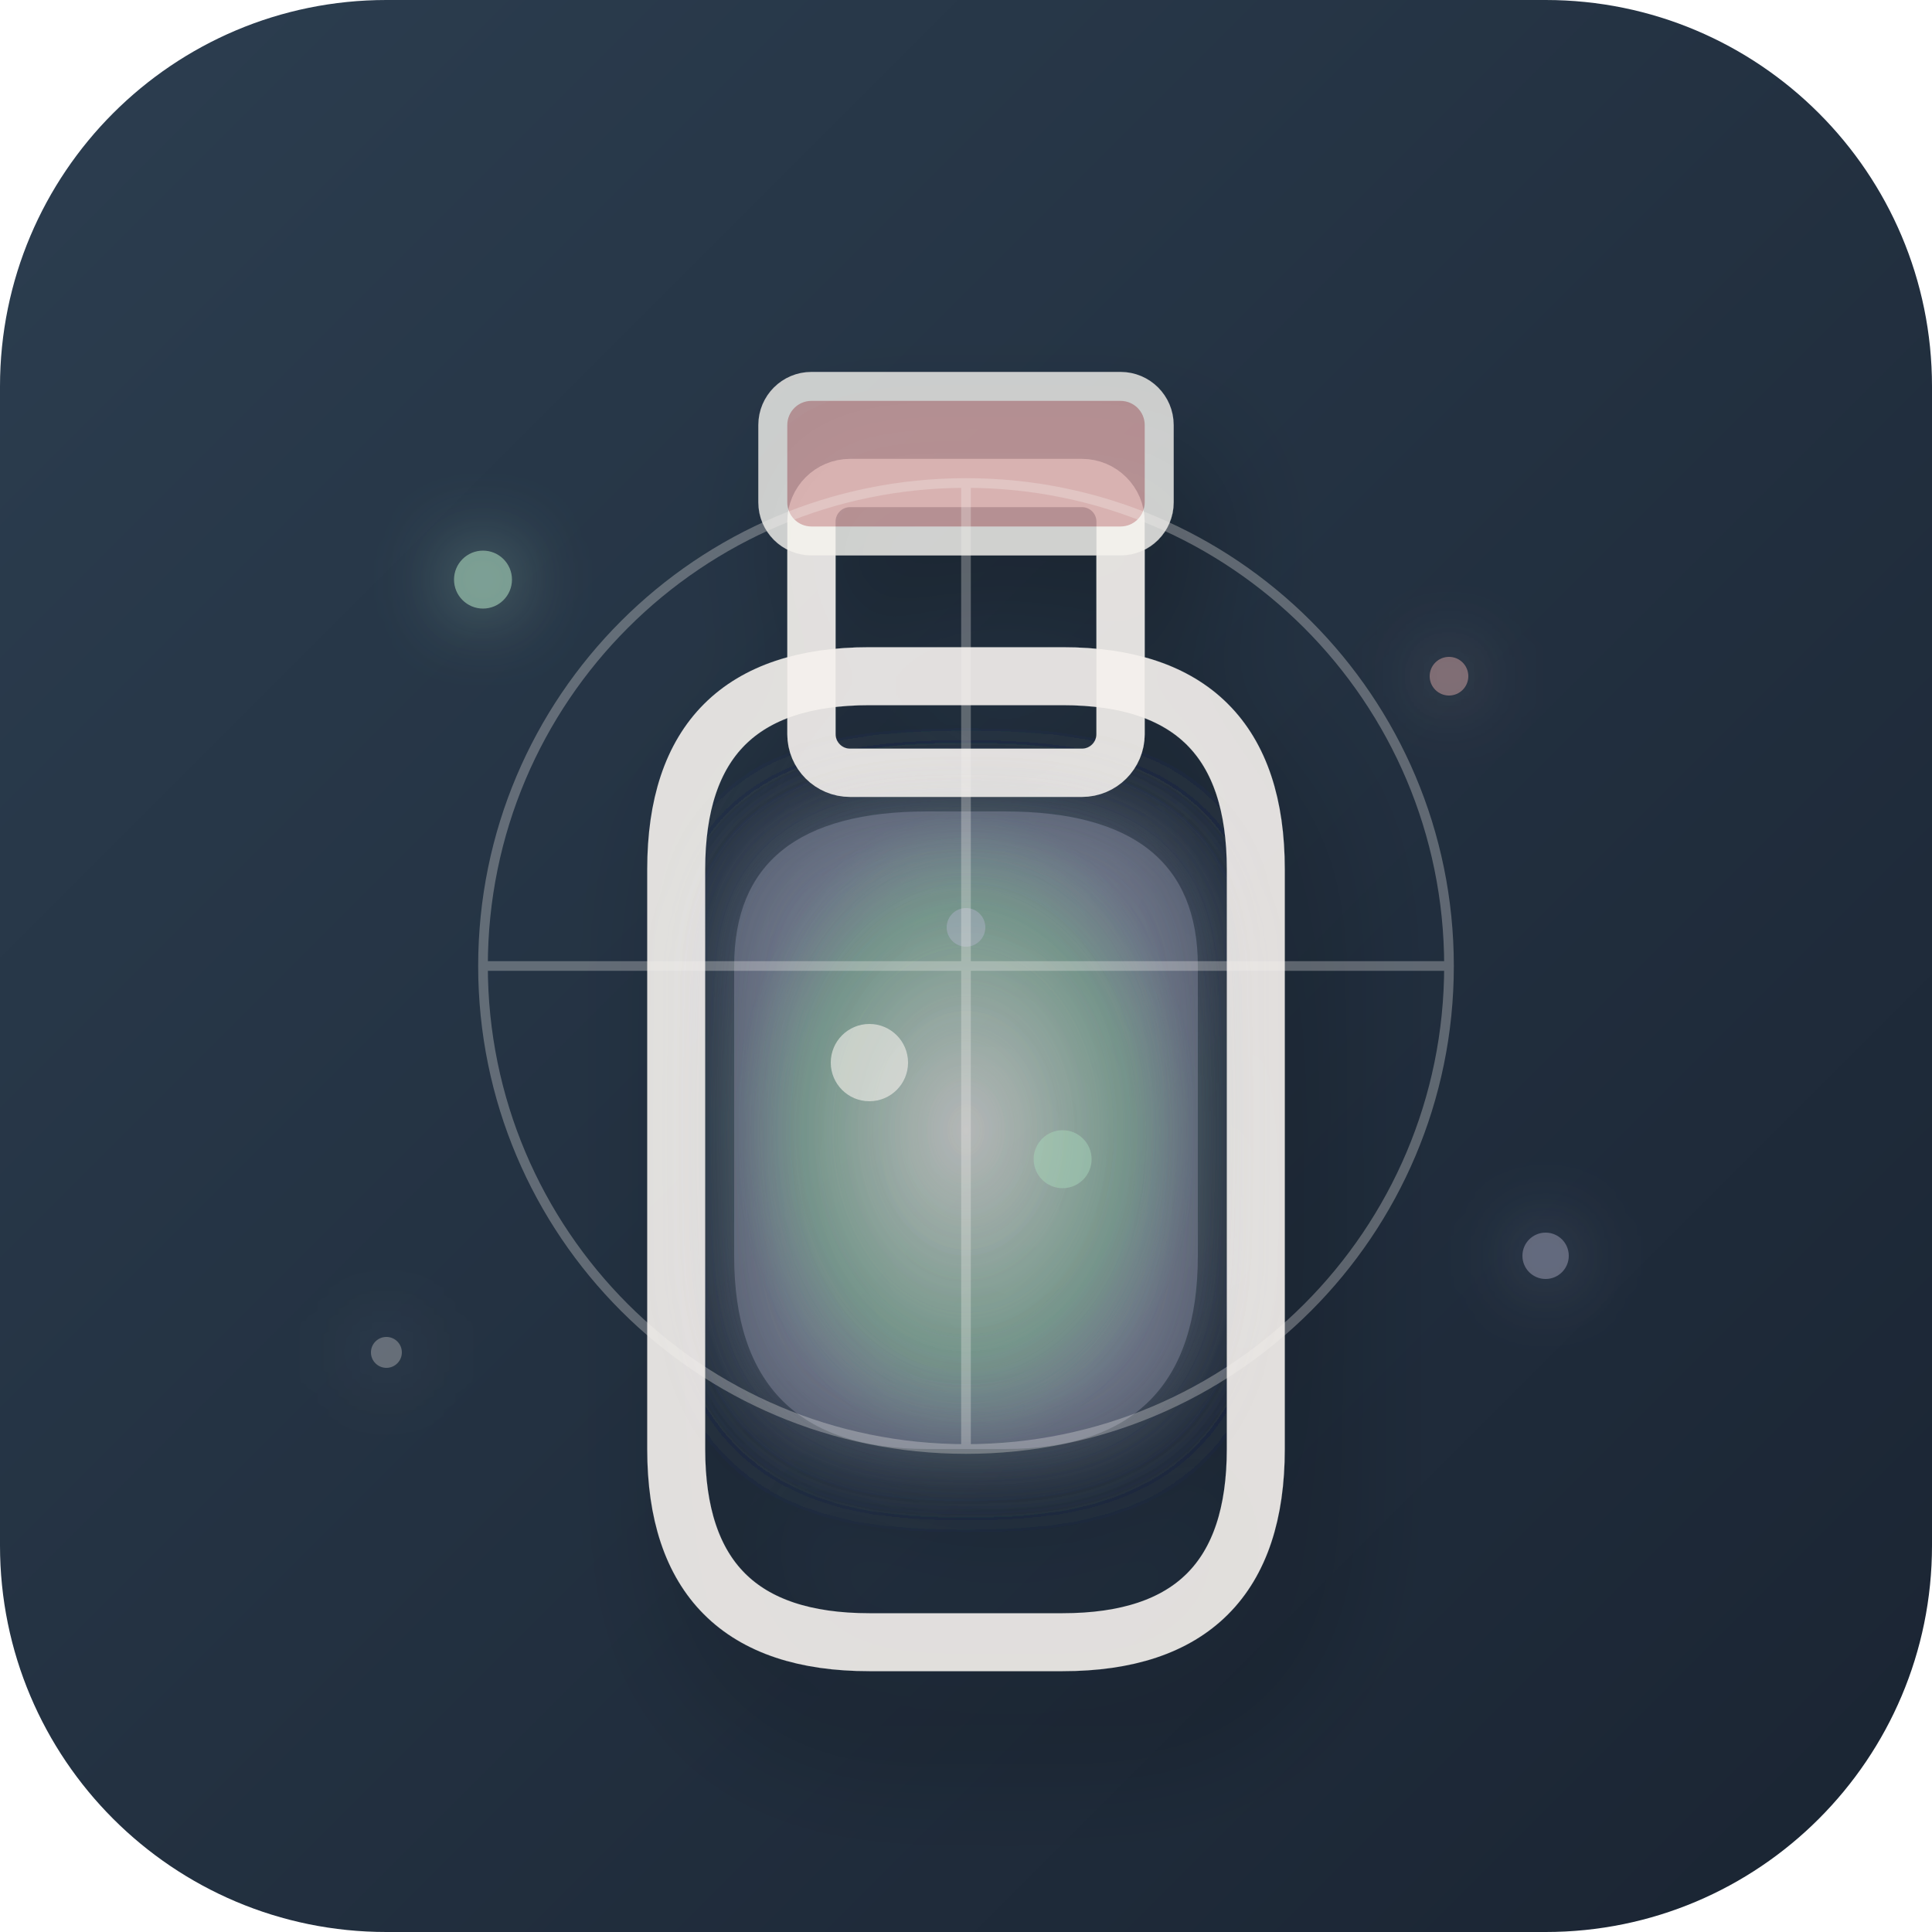
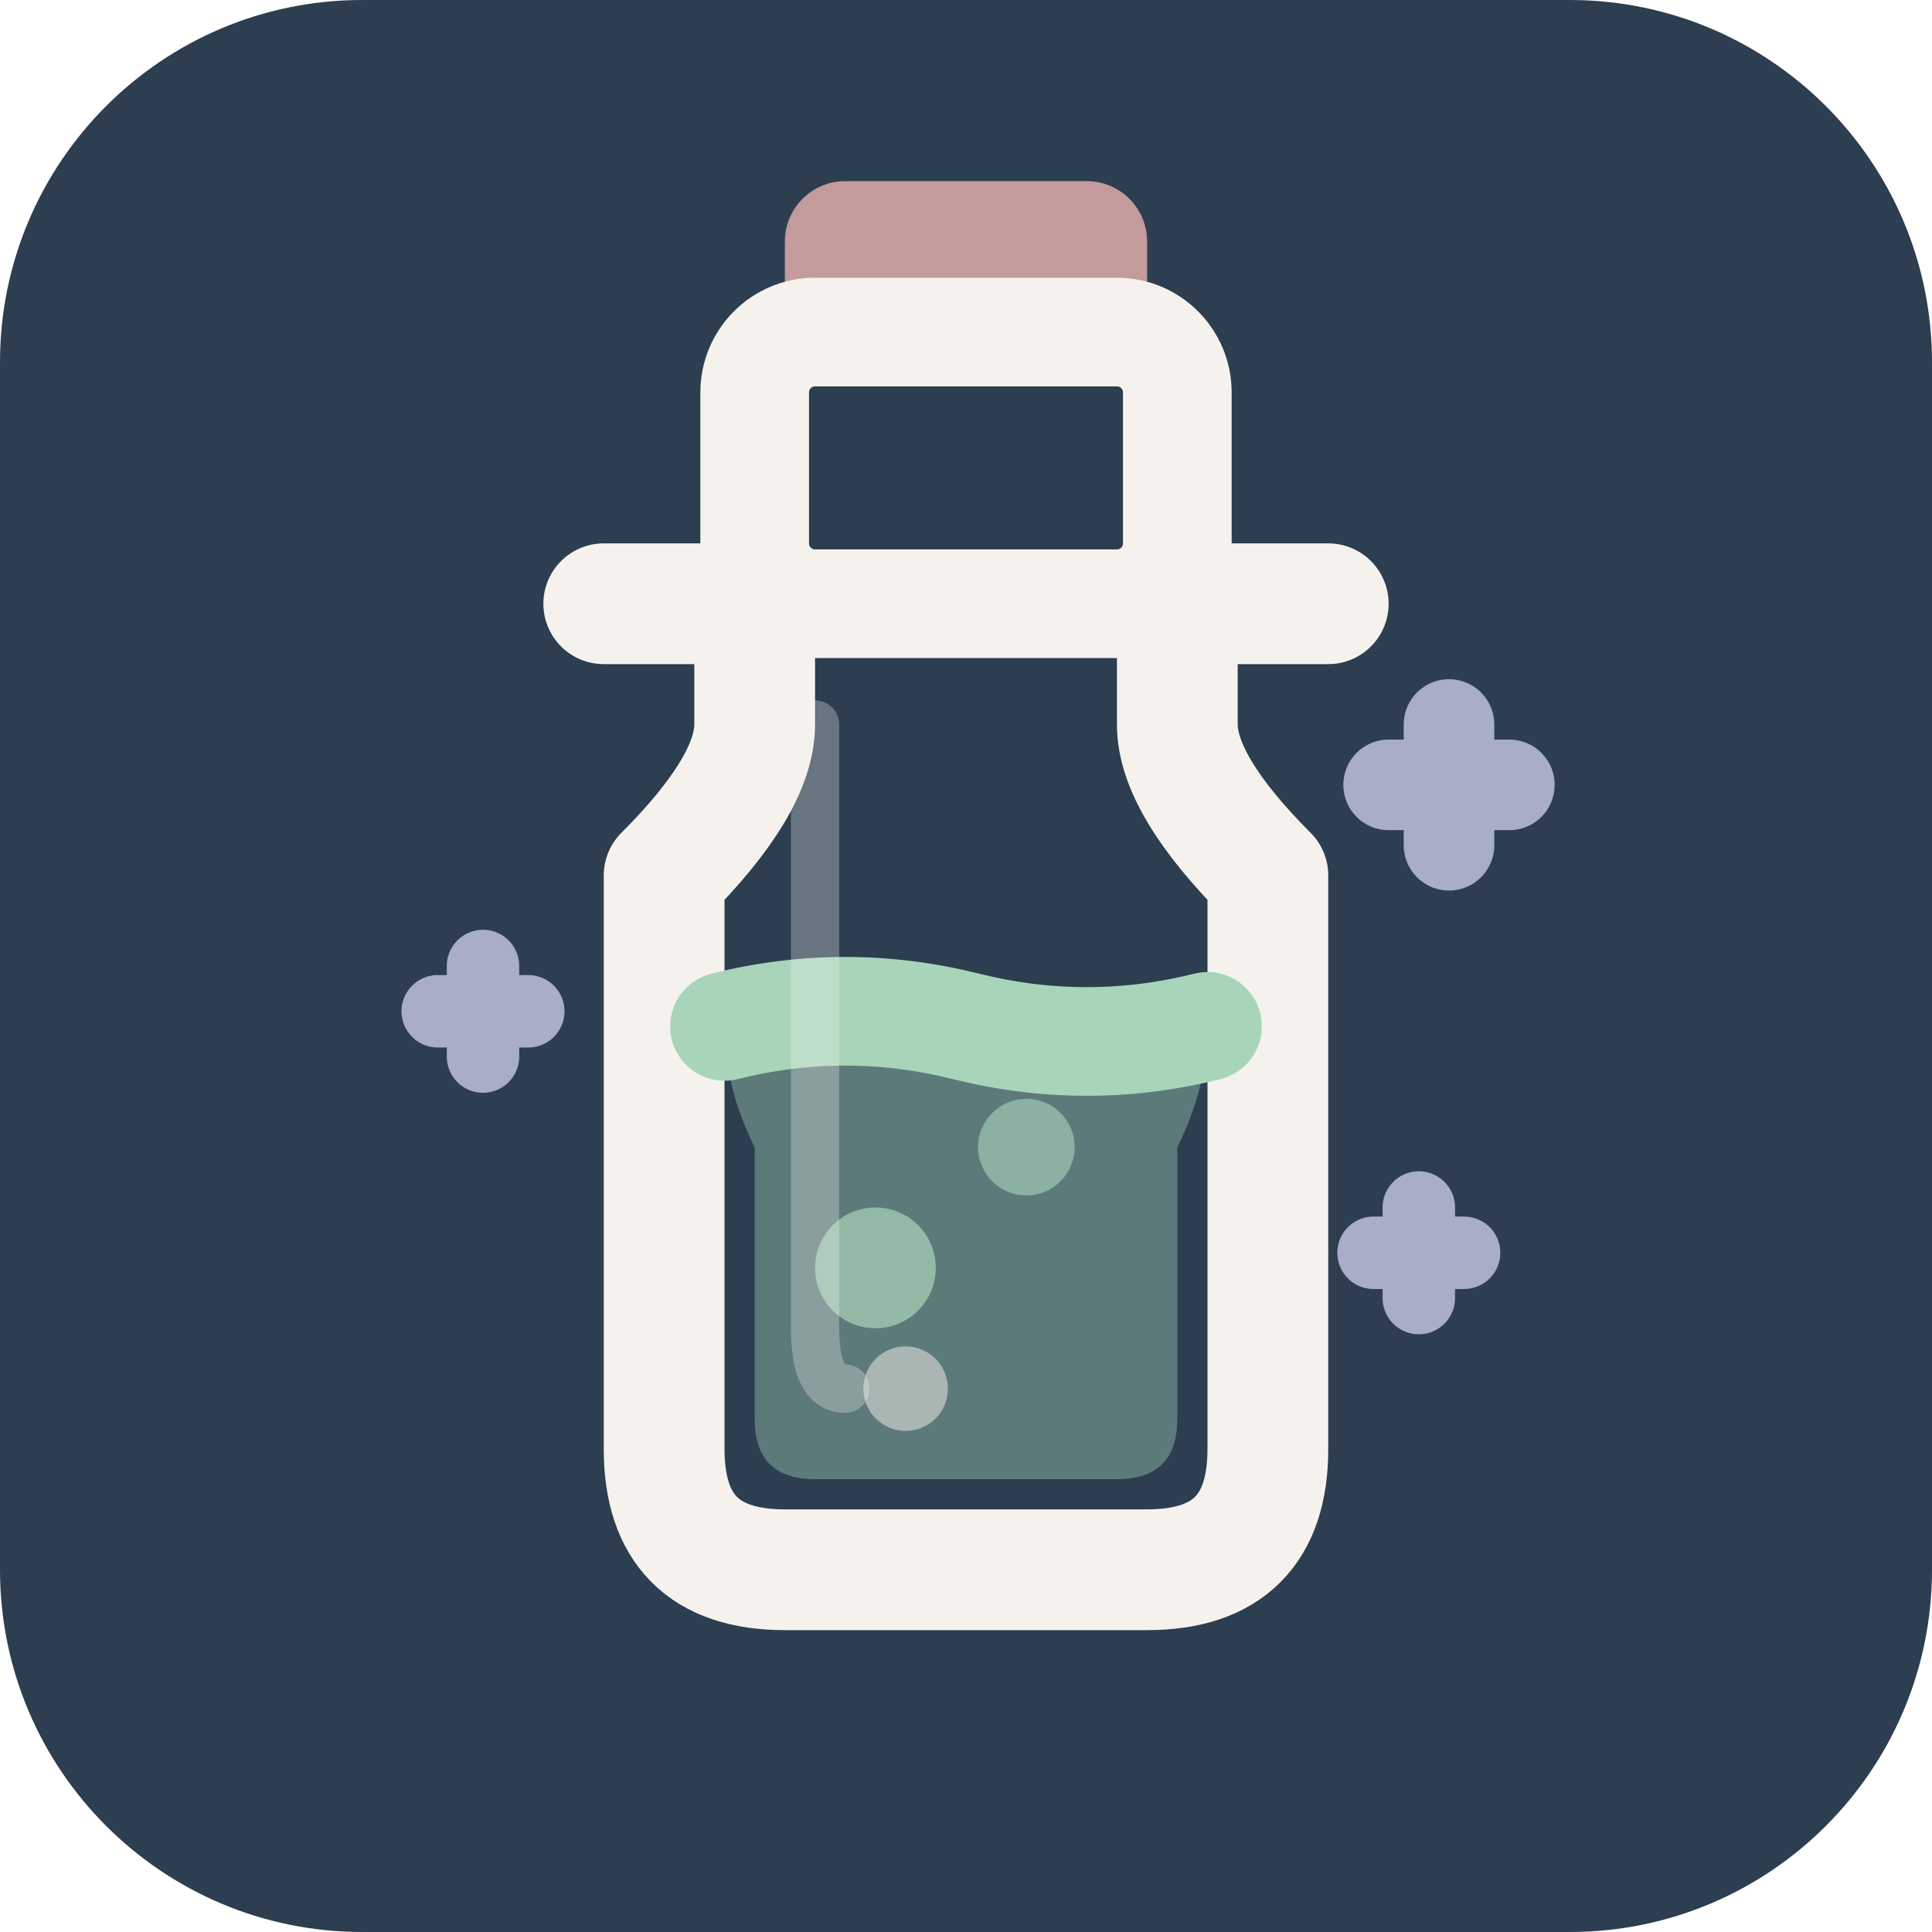
- <svg xmlns="http://www.w3.org/2000/svg" viewBox="0 0 100 100">
-   <defs>
-     <linearGradient id="bgGradient" x1="0%" y1="0%" x2="100%" y2="100%">
-       <stop offset="0%" style="stop-color:#2C3E50" />
-       <stop offset="100%" style="stop-color:#1a2432" />
-     </linearGradient>
-     <linearGradient id="potionGradient" x1="0%" y1="0%" x2="0%" y2="100%">
-       <stop offset="0%" style="stop-color:#A8D5BA" />
-       <stop offset="50%" style="stop-color:#D4A5A5" />
-       <stop offset="100%" style="stop-color:#B8B9D3" />
-     </linearGradient>
-     <radialGradient id="magicGradient" cx="50%" cy="50%" r="50%">
-       <stop offset="0%" style="stop-color:#F5F2ED;stop-opacity:0.8" />
-       <stop offset="70%" style="stop-color:#A8D5BA;stop-opacity:0.6" />
-       <stop offset="100%" style="stop-color:#B8B9D3;stop-opacity:0.4" />
-     </radialGradient>
-     <filter id="softShadow" x="-50%" y="-50%" width="200%" height="200%">
-       <feDropShadow dx="2" dy="4" stdDeviation="3" flood-color="#000000" flood-opacity="0.3" />
-     </filter>
-     <filter id="magicGlow" x="-50%" y="-50%" width="200%" height="200%">
-       <feGaussianBlur stdDeviation="2" result="coloredBlur" />
-       <feMerge>
-         <feMergeNode in="coloredBlur" />
-         <feMergeNode in="SourceGraphic" />
-       </feMerge>
-     </filter>
-   </defs>
-   <rect width="100" height="100" fill="url(#bgGradient)" rx="20" />
-   <g filter="url(#softShadow)">
-     <path d="M35 75 Q35 85 45 85 L55 85 Q65 85 65 75 L65 45 Q65 35 55 35 L45 35 Q35 35 35 45 Z" fill="none" stroke="#F5F2ED" stroke-width="3" opacity="0.9" />
-     <rect x="42" y="25" width="16" height="15" fill="none" stroke="#F5F2ED" stroke-width="2.5" rx="2" opacity="0.9" />
-     <rect x="40" y="20" width="20" height="8" fill="#D4A5A5" stroke="#F5F2ED" stroke-width="1.5" rx="2" opacity="0.8" />
-     <path d="M38 65 Q38 75 48 75 L52 75 Q62 75 62 65 L62 50 Q62 42 52 42 L48 42 Q38 42 38 50 Z" fill="url(#magicGradient)" opacity="0.7" filter="url(#magicGlow)" />
-     <circle cx="45" cy="55" r="2" fill="#F5F2ED" opacity="0.6">
-       <animate attributeName="cy" values="55;45;55" dur="2s" repeatCount="indefinite" />
-       <animate attributeName="opacity" values="0.6;0.3;0.6" dur="2s" repeatCount="indefinite" />
-     </circle>
-     <circle cx="55" cy="60" r="1.5" fill="#A8D5BA" opacity="0.5">
-       <animate attributeName="cy" values="60;50;60" dur="2.5s" repeatCount="indefinite" />
-       <animate attributeName="opacity" values="0.5;0.2;0.5" dur="2.5s" repeatCount="indefinite" />
-     </circle>
-     <circle cx="50" cy="48" r="1" fill="#B8B9D3" opacity="0.4">
-       <animate attributeName="cy" values="48;38;48" dur="3s" repeatCount="indefinite" />
-       <animate attributeName="opacity" values="0.4;0.1;0.4" dur="3s" repeatCount="indefinite" />
-     </circle>
-   </g>
-   <g filter="url(#magicGlow)">
-     <circle cx="25" cy="30" r="1.5" fill="#A8D5BA" opacity="0.6">
-       <animate attributeName="opacity" values="0.6;0.1;0.6" dur="2s" repeatCount="indefinite" />
-     </circle>
-     <circle cx="75" cy="35" r="1" fill="#D4A5A5" opacity="0.5">
-       <animate attributeName="opacity" values="0.5;0.1;0.5" dur="2.5s" repeatCount="indefinite" />
-     </circle>
-     <circle cx="80" cy="65" r="1.2" fill="#B8B9D3" opacity="0.4">
-       <animate attributeName="opacity" values="0.4;0.1;0.4" dur="3s" repeatCount="indefinite" />
-     </circle>
-     <circle cx="20" cy="70" r="0.8" fill="#F5F2ED" opacity="0.3">
-       <animate attributeName="opacity" values="0.3;0.1;0.3" dur="1.8s" repeatCount="indefinite" />
-     </circle>
-   </g>
-   <g opacity="0.3">
-     <circle cx="50" cy="50" r="25" fill="none" stroke="#F5F2ED" stroke-width="0.5" />
-     <path d="M50 25 L50 75 M25 50 L75 50" stroke="#F5F2ED" stroke-width="0.5" />
+ <svg xmlns="http://www.w3.org/2000/svg" width="32" height="32" viewBox="0 0 32 32" fill="none">
+   <rect width="32" height="32" fill="#2C3E50" rx="6" />
+   <g transform="translate(4, 2)">
+     <rect x="9" y="1" width="6" height="3" rx="1" fill="#D4A5A5" opacity="0.9" />
+     <rect x="8.5" y="3.5" width="7" height="4.5" rx="1" fill="none" stroke="#F5F2ED" stroke-width="1.8" stroke-linecap="round" stroke-linejoin="round" />
+     <path d="M 6 8 L 8.5 8 L 8.5 10 Q 8.5 11 7 12.5 L 7 22 Q 7 24 9 24 L 15 24 Q 17 24 17 22 L 17 12.5 Q 15.5 11 15.5 10 L 15.5 8 L 18 8" fill="none" stroke="#F5F2ED" stroke-width="2" stroke-linecap="round" stroke-linejoin="round" />
+     <path d="M 8 15 Q 8 16 8.5 17 L 8.5 21.5 Q 8.5 22.5 9.5 22.5 L 14.5 22.5 Q 15.5 22.5 15.5 21.5 L 15.5 17 Q 16 16 16 15 L 8 15 Z" fill="#A8D5BA" opacity="0.4" />
+     <path d="M 8 15 Q 10 14.5 12 15 T 16 15" fill="none" stroke="#A8D5BA" stroke-width="1.8" stroke-linecap="round" />
+     <circle cx="10.5" cy="19" r="1" fill="#A8D5BA" opacity="0.7" />
+     <circle cx="13" cy="17" r="0.8" fill="#A8D5BA" opacity="0.6" />
+     <circle cx="11" cy="21" r="0.7" fill="#F5F2ED" opacity="0.5" />
+     <g stroke="#B8B9D3" stroke-width="1.5" stroke-linecap="round" opacity="0.9">
+       <path d="M 20 10 L 20 12 M 19 11 L 21 11" />
+       <path d="M 4 14 L 4 15.5 M 3.25 14.75 L 4.75 14.75" stroke-width="1.2" />
+       <path d="M 19.5 18 L 19.5 19.5 M 18.75 18.75 L 20.25 18.75" stroke-width="1.2" />
+     </g>
+     <path d="M 9.5 10 L 9.5 20 Q 9.5 21 10 21" fill="none" stroke="#F5F2ED" stroke-width="0.8" opacity="0.3" stroke-linecap="round" />
  </g>
</svg>
